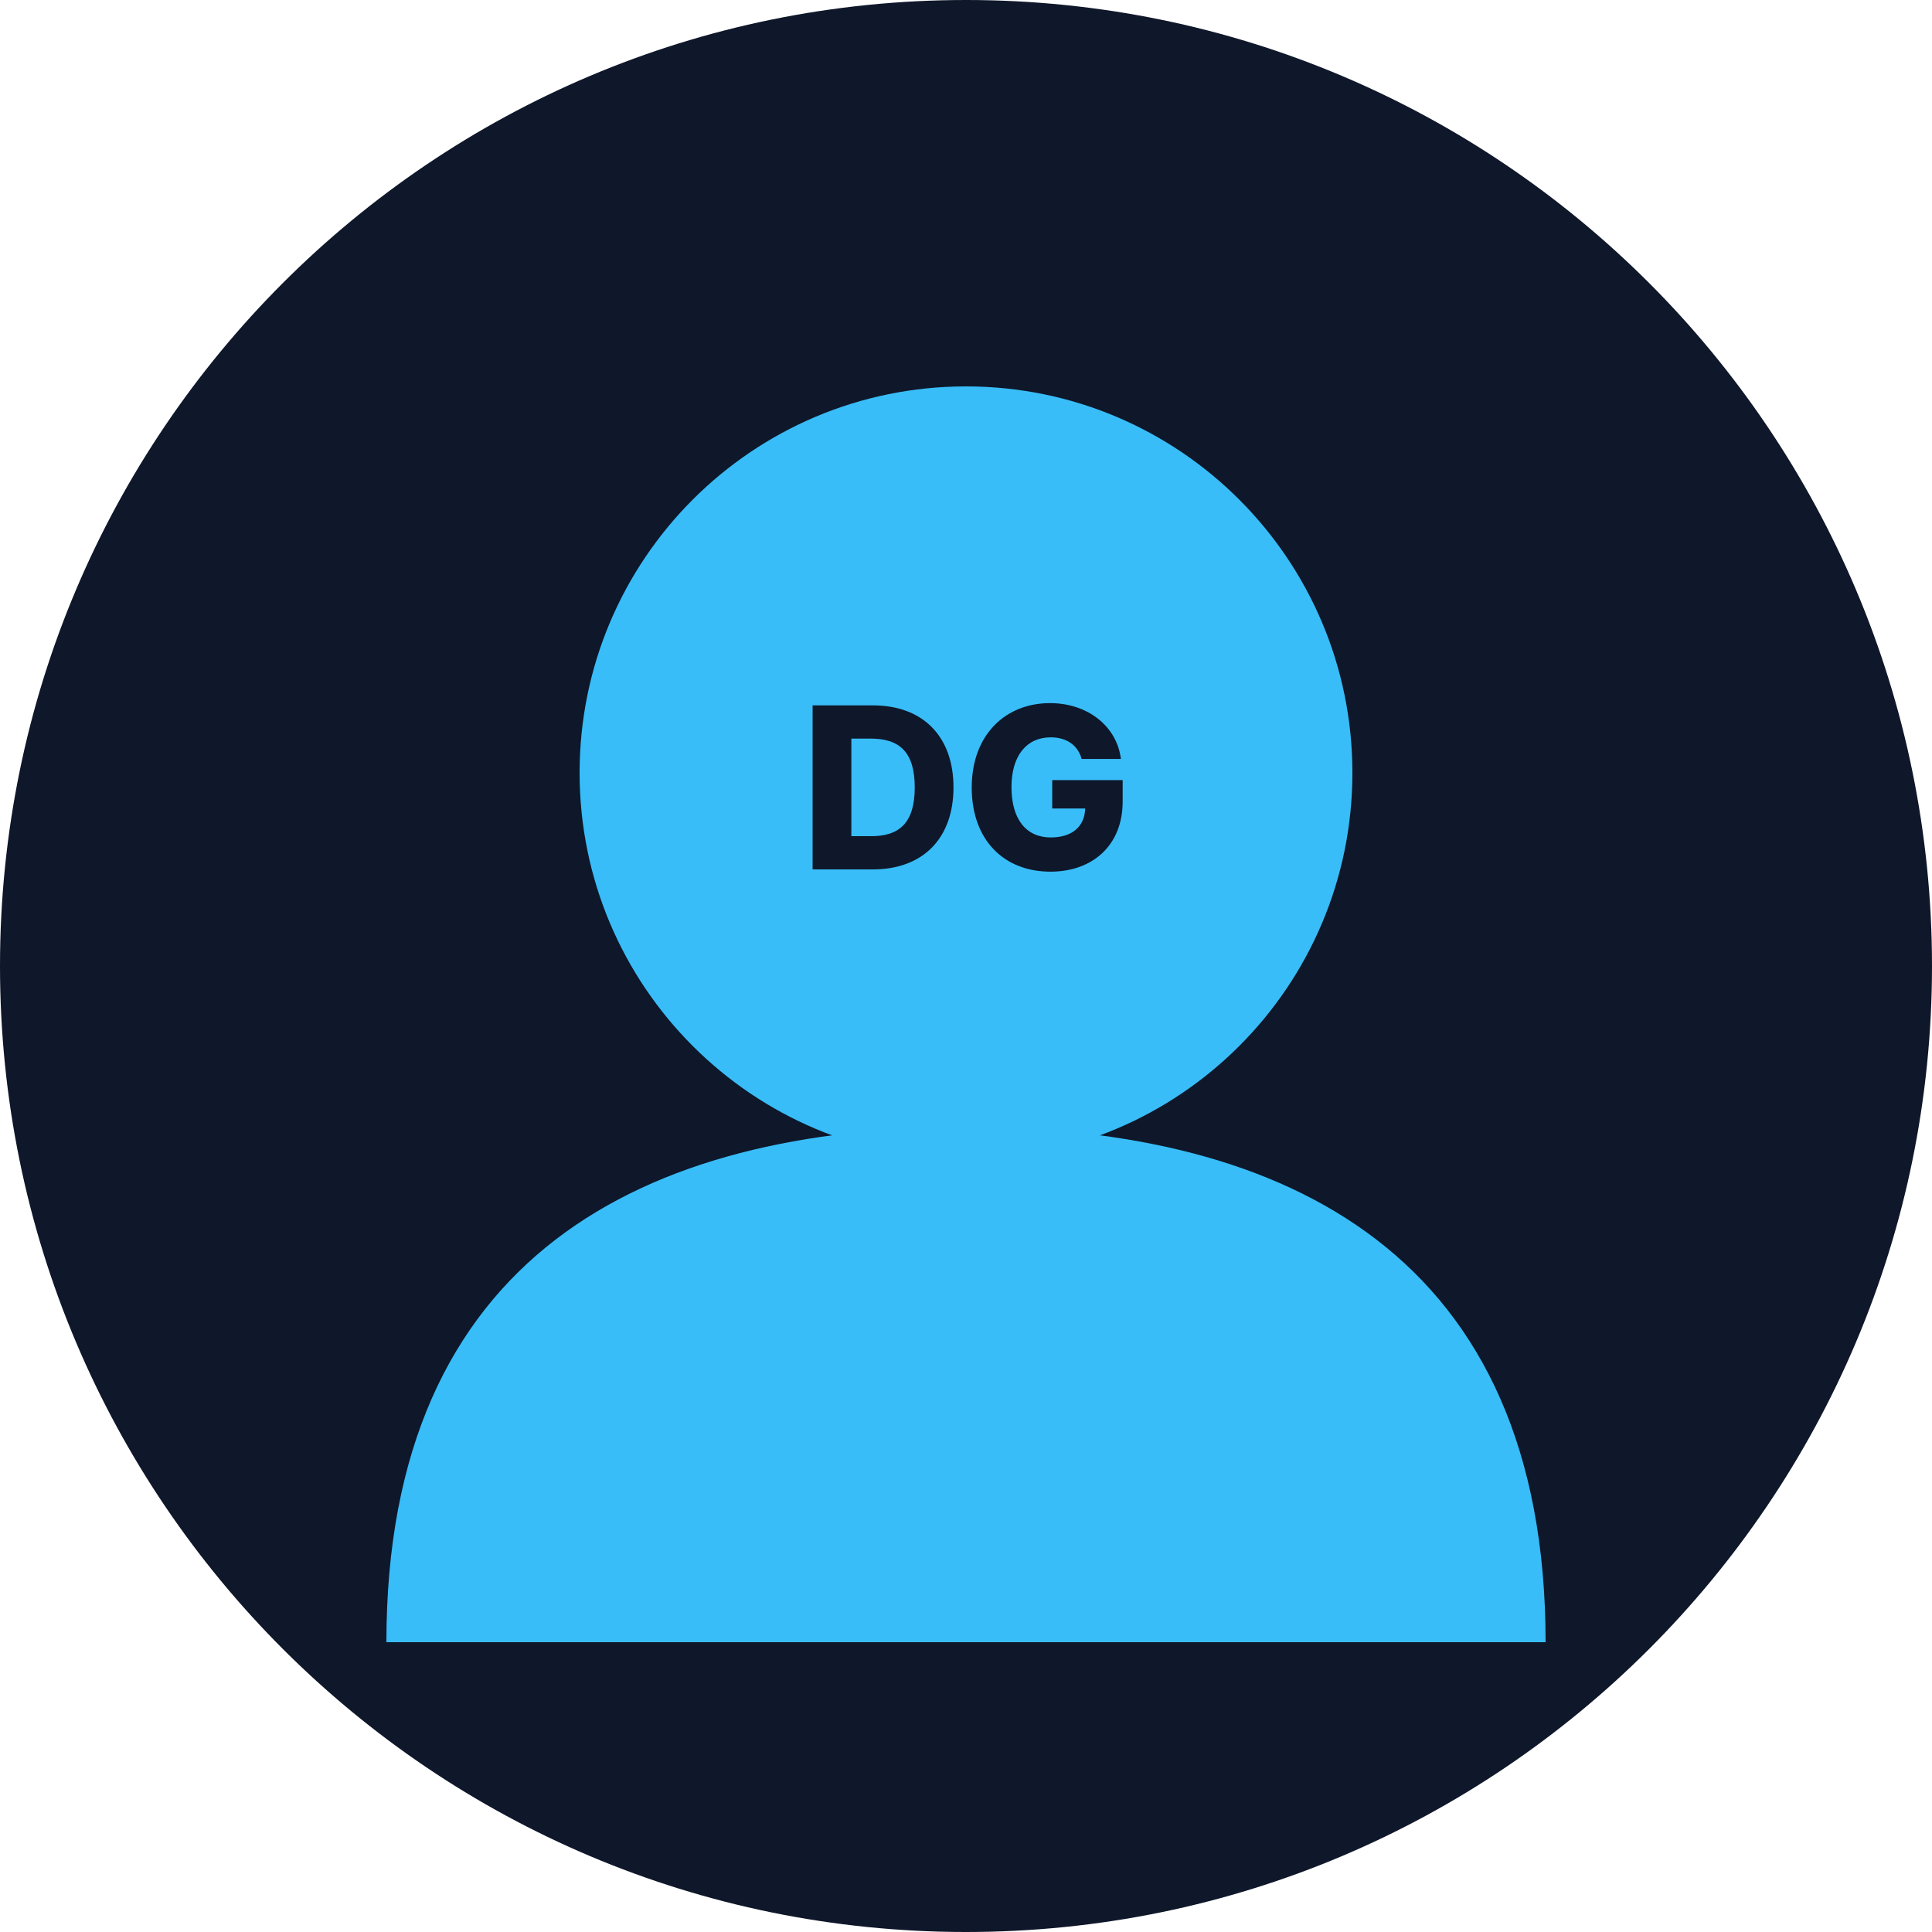
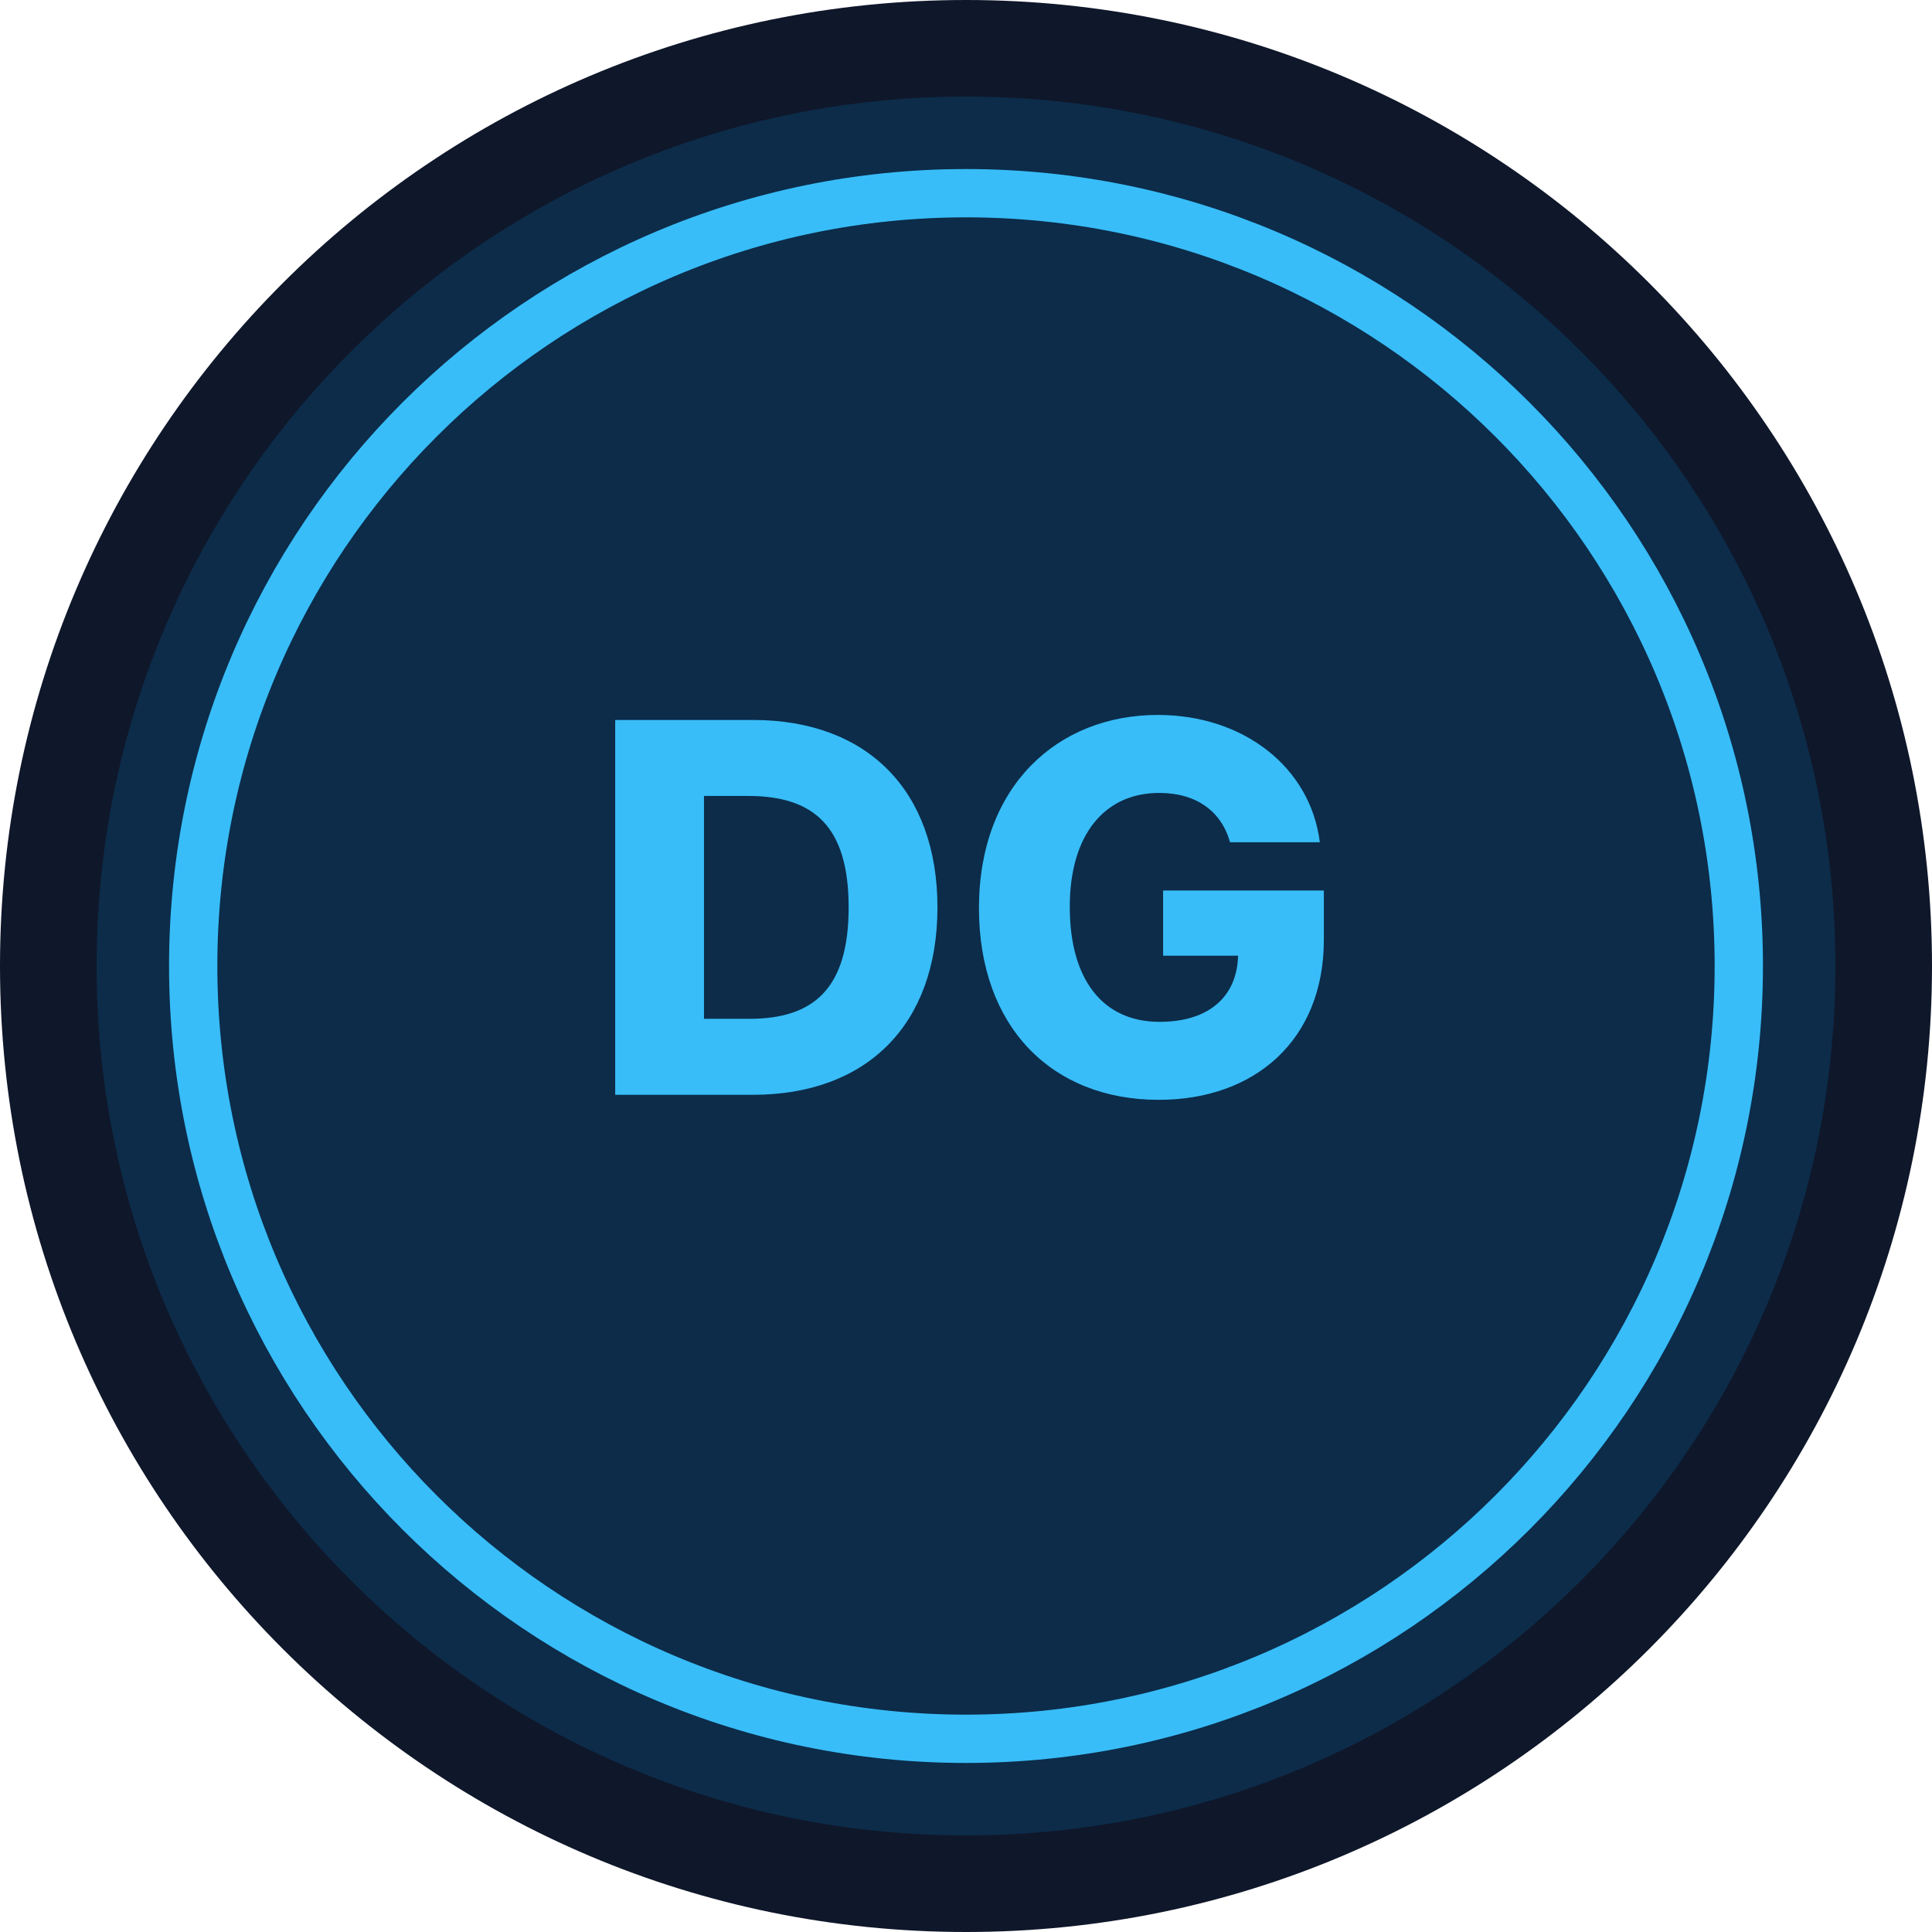
- <svg xmlns="http://www.w3.org/2000/svg" viewBox="0 0 120 120">
+ <svg xmlns="http://www.w3.org/2000/svg" width="120" height="120" viewBox="0 0 120 120">
  <rect width="120" height="120" rx="60" fill="#0f172a" />
-   <circle cx="60" cy="48" r="24" fill="#38bdf8" />
-   <path d="M24 102 C24 78, 40 70, 60 70 C80 70, 96 78, 96 102 Z" fill="#38bdf8" />
-   <text x="60" y="54" font-family="Inter, sans-serif" font-size="14" font-weight="800" text-anchor="middle" fill="#0f172a">DG</text>
+   <circle cx="60" cy="60" r="54" fill="#0284c7" opacity="0.2" />
+   <circle cx="60" cy="60" r="48" fill="none" stroke="#38bdf8" stroke-width="3" />
+   <text x="60" y="68" font-family="Inter, system-ui, sans-serif" font-size="32" font-weight="800" text-anchor="middle" fill="#38bdf8">DG</text>
</svg>
